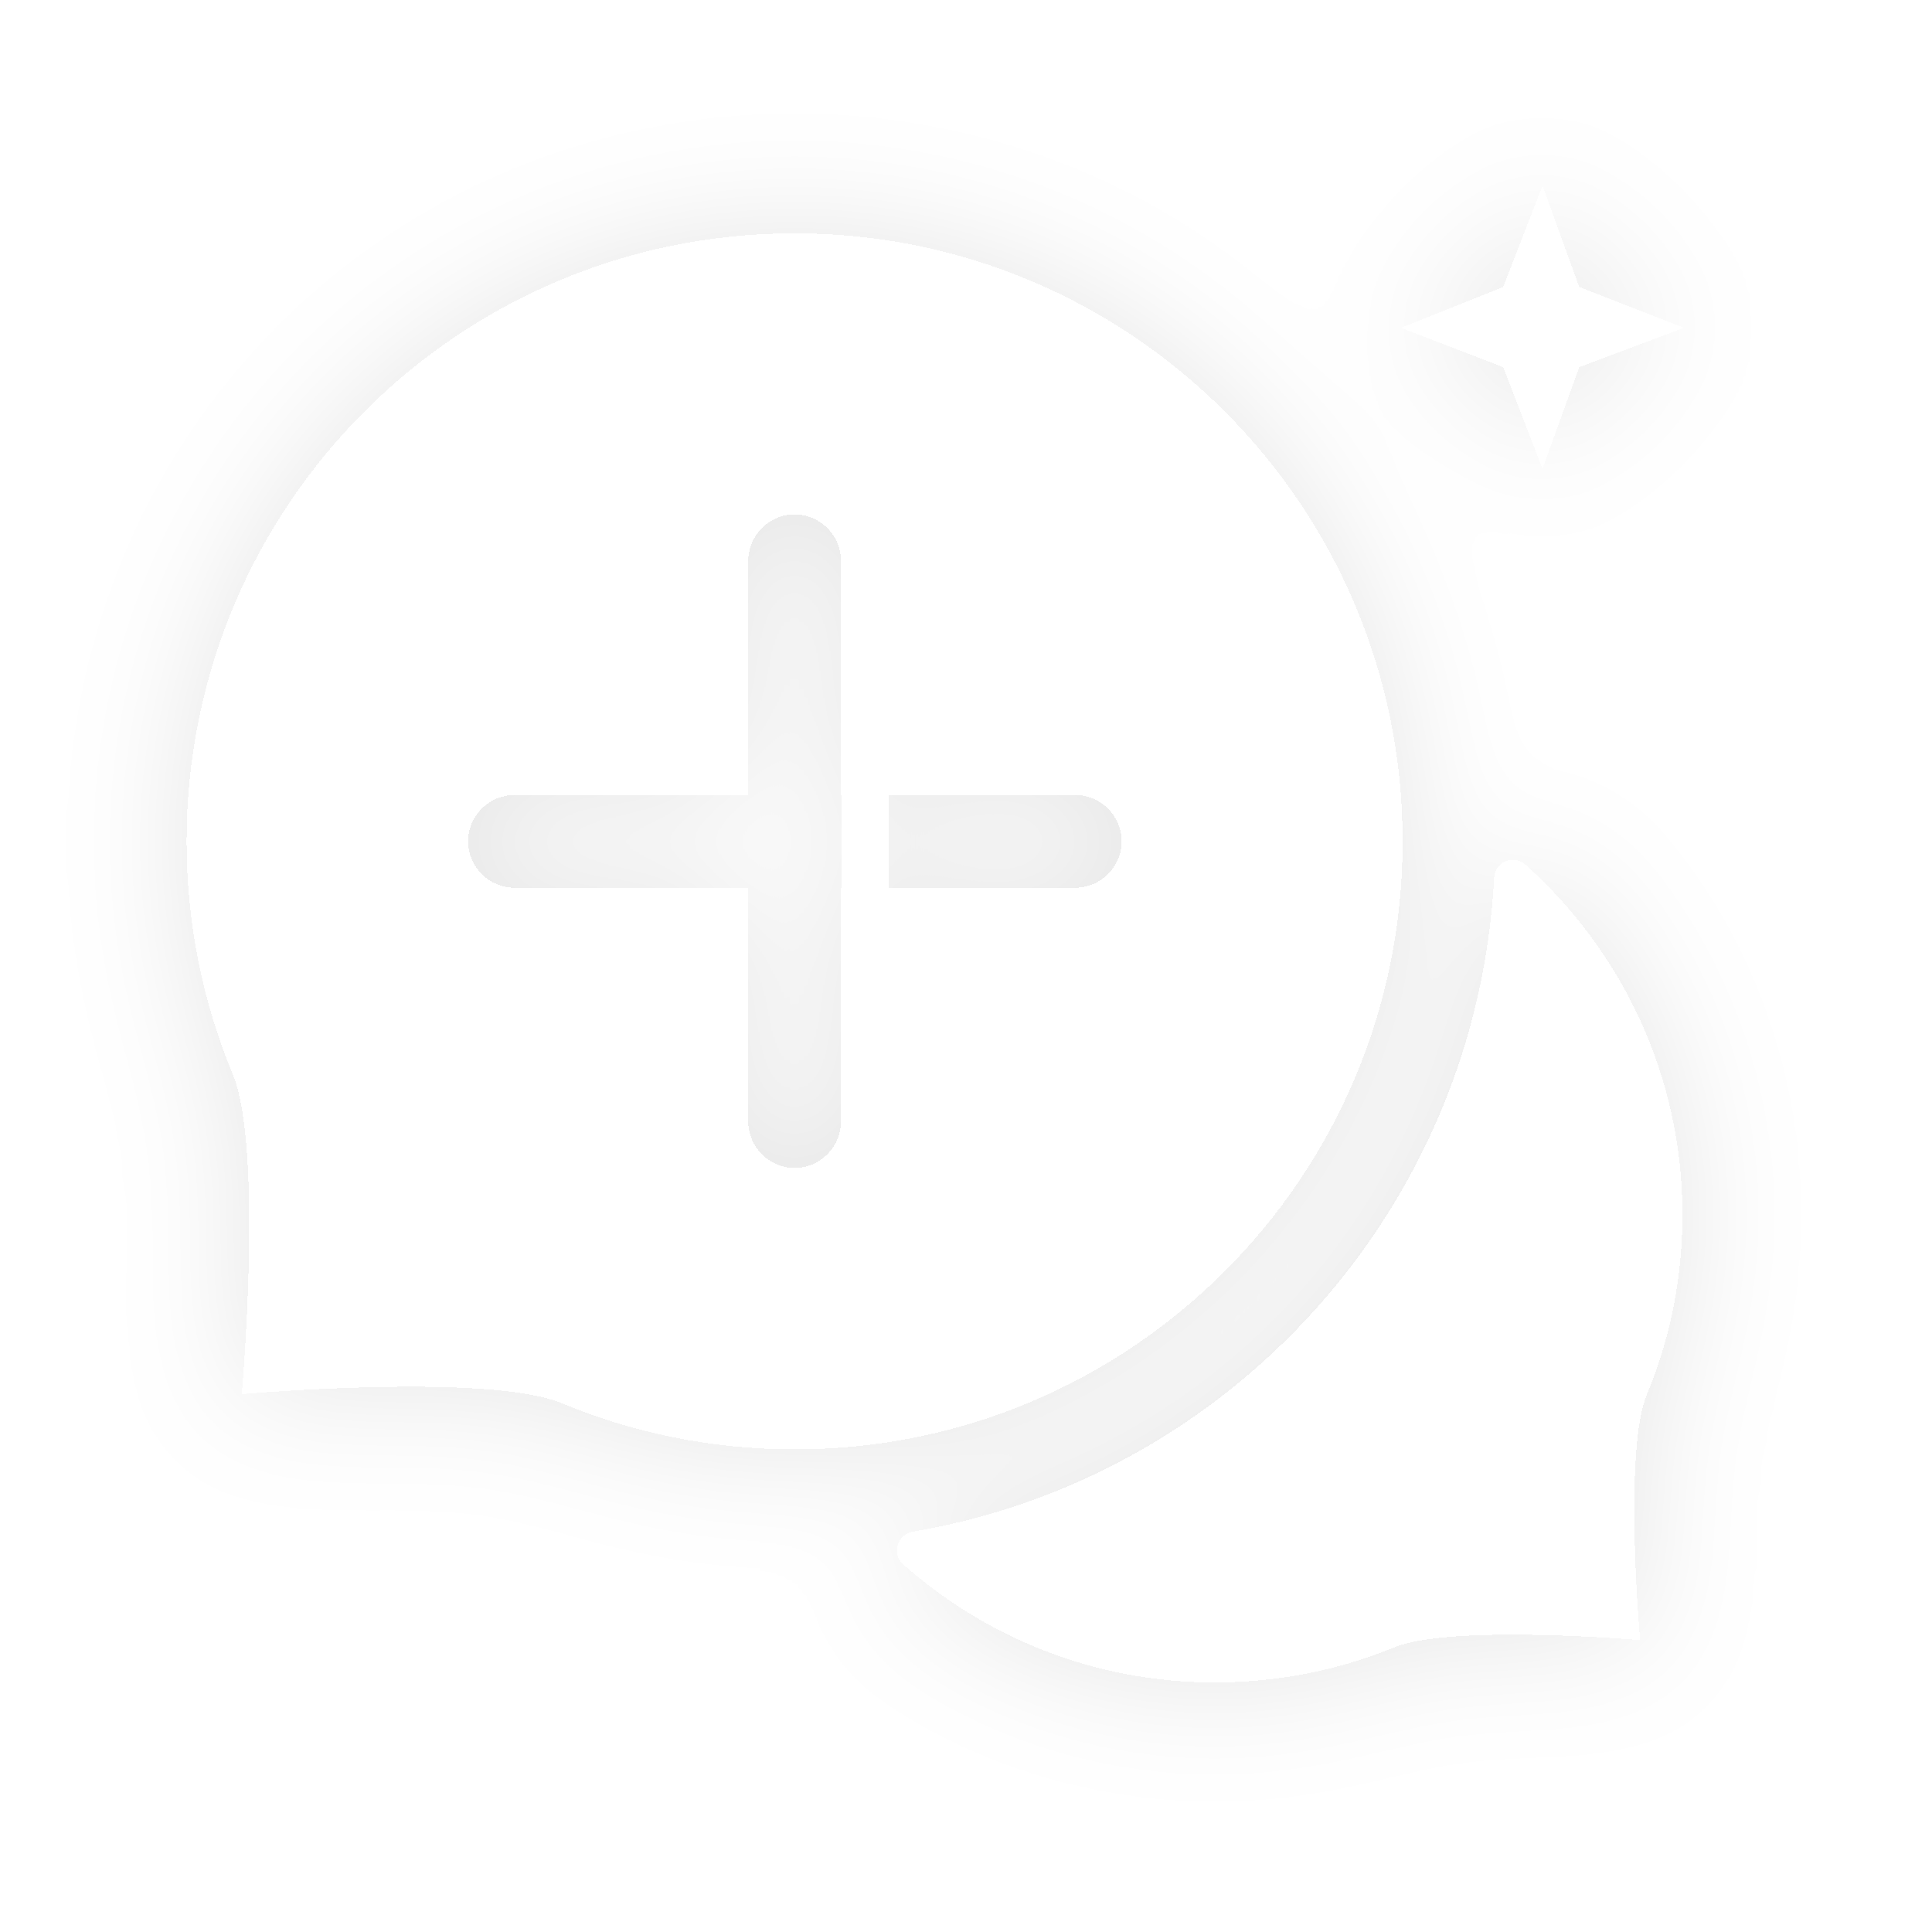
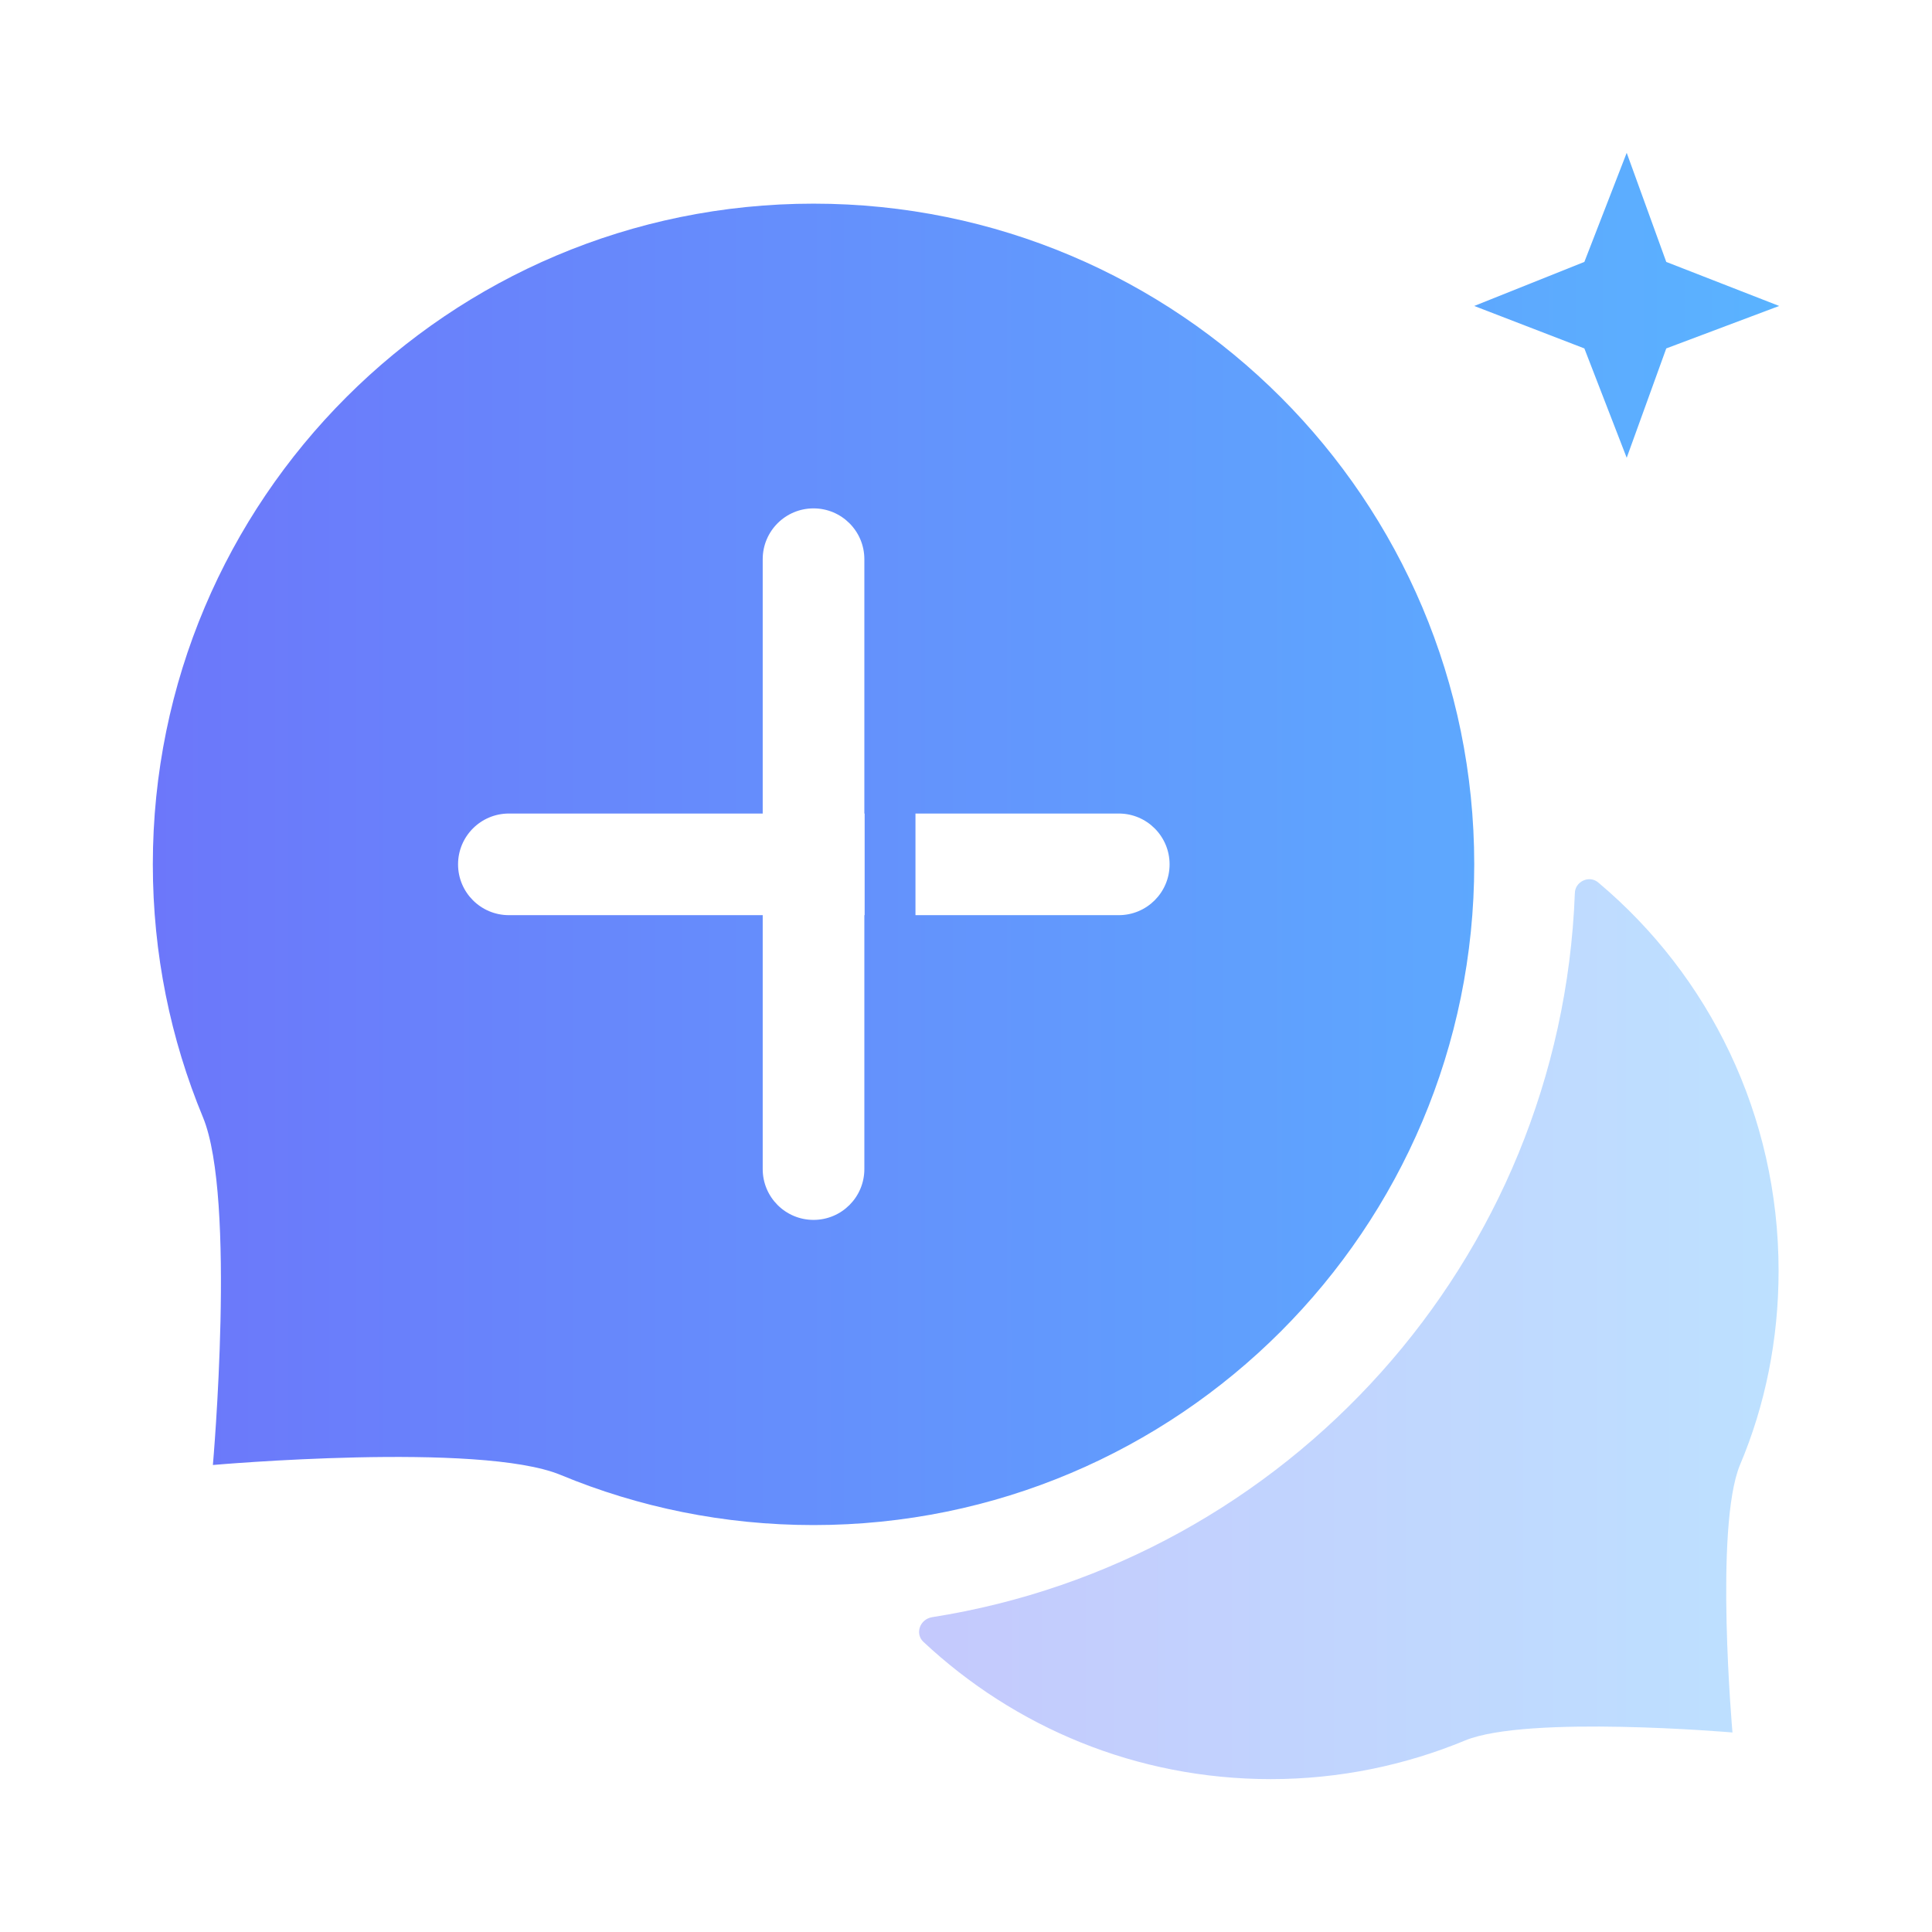
- <svg xmlns="http://www.w3.org/2000/svg" width="31" height="31" viewBox="0 0 31 31" fill="none">
-   <defs>
-     <filter id="filter_8_8379_dd" x="-0.048" y="-0.048" width="30.095" height="30.095" filterUnits="userSpaceOnUse" color-interpolation-filters="sRGB">
-       <feFlood flood-opacity="0" result="BackgroundImageFix" />
-       <feColorMatrix in="SourceAlpha" type="matrix" values="0 0 0 0 0 0 0 0 0 0 0 0 0 0 0 0 0 0 127 0" result="hardAlpha" />
-       <feOffset dx="0" dy="0" />
-       <feGaussianBlur stdDeviation="1.016" />
-       <feComposite in2="hardAlpha" operator="out" k2="-1" k3="1" />
-       <feColorMatrix type="matrix" values="0 0 0 0 0 0 0 0 0 0 0 0 0 0 0 0 0 0 0.1 0" />
-       <feBlend mode="normal" in2="BackgroundImageFix" result="effect_dropShadow_1" />
-       <feBlend mode="normal" in="SourceGraphic" in2="effect_dropShadow_1" result="shape" />
-     </filter>
-     <linearGradient id="paint_linear_8_8376_0" x1="3" y1="13.125" x2="27" y2="13.125" gradientUnits="userSpaceOnUse">
-       <stop stop-color="#FFFFFF" />
-       <stop offset="1" stop-color="#FFFFFF" stop-opacity="0.8" />
+ <svg xmlns="http://www.w3.org/2000/svg" width="1024" height="1024" viewBox="0 0 1024 1024">
+   <g id="g1">
+     <linearGradient id="linearGradient1" x1="81" y1="444.657" x2="942.999" y2="444.657" gradientUnits="userSpaceOnUse">
+       <stop offset="1e-05" stop-color="#6c77fa" stop-opacity="1" />
+       <stop offset="1" stop-color="#5ab3ff" stop-opacity="1" />
    </linearGradient>
-     <linearGradient id="paint_linear_8_8377_0" x1="14.068" y1="20.249" x2="26.999" y2="20.249" gradientUnits="userSpaceOnUse">
-       <stop stop-color="#FFFFFF" />
-       <stop offset="1" stop-color="#FFFFFF" />
-     </linearGradient>
-   </defs>
-   <g filter="url(#filter_8_8379_dd)">
-     <path id="合并" d="M24.75 3L24.125 4.61L22.5 5.26L24.125 5.886L24.75 7.5L25.334 5.886L27 5.26L25.334 4.61L24.75 3ZM12.75 3.75C18.135 3.75 22.5 8.115 22.5 13.5C22.5 18.884 18.135 23.25 12.75 23.25C11.428 23.25 10.167 22.987 9.018 22.51C7.826 22.016 3.886 22.363 3.886 22.363C3.886 22.363 4.234 18.424 3.74 17.232C3.263 16.082 3 14.822 3 13.5C3 8.115 7.365 3.75 12.75 3.75ZM12.75 8.247C12.336 8.247 12 8.583 12 8.997L12 12.75L8.254 12.75C7.84 12.75 7.504 13.085 7.504 13.5C7.504 13.914 7.84 14.25 8.254 14.25L12 14.25L12 17.997C12 18.411 12.336 18.747 12.75 18.747C13.164 18.747 13.5 18.411 13.5 17.997L13.5 14.25L13.504 14.25L13.504 12.75L13.5 12.75L13.5 8.997C13.5 8.583 13.164 8.247 12.75 8.247ZM17.254 14.25L14.254 14.25L14.254 12.75L17.254 12.75C17.668 12.75 18.004 13.085 18.004 13.5C18.004 13.914 17.668 14.25 17.254 14.25Z" clip-rule="evenodd" fill="url(#paint_linear_8_8376_0)" fill-opacity="1" fill-rule="evenodd" />
-     <g opacity="0.4">
-       <path id="矢量 30" d="M14.49 25.09C15.82 26.27 17.57 26.99 19.49 26.99C20.51 26.99 21.48 26.79 22.36 26.43C23.28 26.05 26.31 26.31 26.31 26.31C26.31 26.31 26.04 23.28 26.42 22.37C26.79 21.48 26.99 20.51 26.99 19.49C26.99 17.26 26.01 15.25 24.46 13.87C24.27 13.71 23.99 13.85 23.98 14.09C23.7 19.38 19.77 23.71 14.66 24.58C14.41 24.62 14.31 24.92 14.49 25.09Z" fill="url(#paint_linear_8_8377_0)" fill-opacity="1" fill-rule="evenodd" />
+     <path id="path1" fill="url(#linearGradient1)" fill-rule="evenodd" stroke="none" d="M 862.186 81 L 839.745 138.827 L 781.375 162.166 L 839.745 184.673 L 862.186 242.632 L 883.153 184.673 L 943 162.166 L 883.153 138.827 L 862.186 81 Z M 431.188 107.94 C 624.589 107.94 781.375 264.722 781.375 458.124 C 781.375 651.523 624.589 808.319 431.188 808.319 C 383.705 808.319 338.43 798.871 297.142 781.746 C 254.341 763.999 112.835 776.475 112.835 776.475 C 112.835 776.475 125.321 634.969 107.572 592.175 C 90.449 550.882 81 505.607 81 458.124 C 81 264.722 237.784 107.94 431.188 107.94 Z M 431.191 269.454 C 416.311 269.454 404.251 281.511 404.251 296.388 L 404.251 431.19 L 269.719 431.19 C 254.841 431.19 242.781 443.247 242.781 458.124 C 242.781 472.998 254.841 485.055 269.719 485.055 L 404.251 485.055 L 404.251 619.638 C 404.251 634.512 416.311 646.569 431.191 646.569 C 446.067 646.569 458.125 634.512 458.125 619.638 L 458.125 485.055 L 458.278 485.055 L 458.278 431.19 L 458.125 431.19 L 458.125 296.388 C 458.125 281.511 446.067 269.454 431.191 269.454 Z M 592.969 485.055 L 485.218 485.055 L 485.218 431.19 L 592.969 431.19 C 607.846 431.19 619.906 443.247 619.906 458.124 C 619.906 472.998 607.846 485.055 592.969 485.055 Z" />
+     <g id="g2" opacity="0.4">
+       <linearGradient id="linearGradient2" x1="478.537" y1="700.542" x2="942.946" y2="700.542" gradientUnits="userSpaceOnUse">
+         <stop offset="1e-05" stop-color="#6d77fa" stop-opacity="1" />
+         <stop offset="1" stop-color="#5ab3ff" stop-opacity="1" />
+       </linearGradient>
+       <path id="-30" fill="url(#linearGradient2)" fill-rule="evenodd" stroke="none" d="M 489.427 870.224 C 537.737 915.408 602.245 942.973 673.573 942.973 C 709.947 942.973 744.901 935.585 776.445 922.513 C 809.409 908.872 918.248 918.25 918.248 918.25 C 918.248 918.25 908.586 809.411 922.227 776.446 C 935.583 744.903 942.687 709.949 942.687 673.575 C 942.687 590.879 905.745 516.994 847.204 467.831 C 842.373 463.569 834.701 467.263 834.701 473.515 C 827.312 668.175 682.098 827.598 493.974 857.152 C 487.438 858.289 484.88 865.962 489.427 870.224 Z" />
    </g>
  </g>
</svg>
